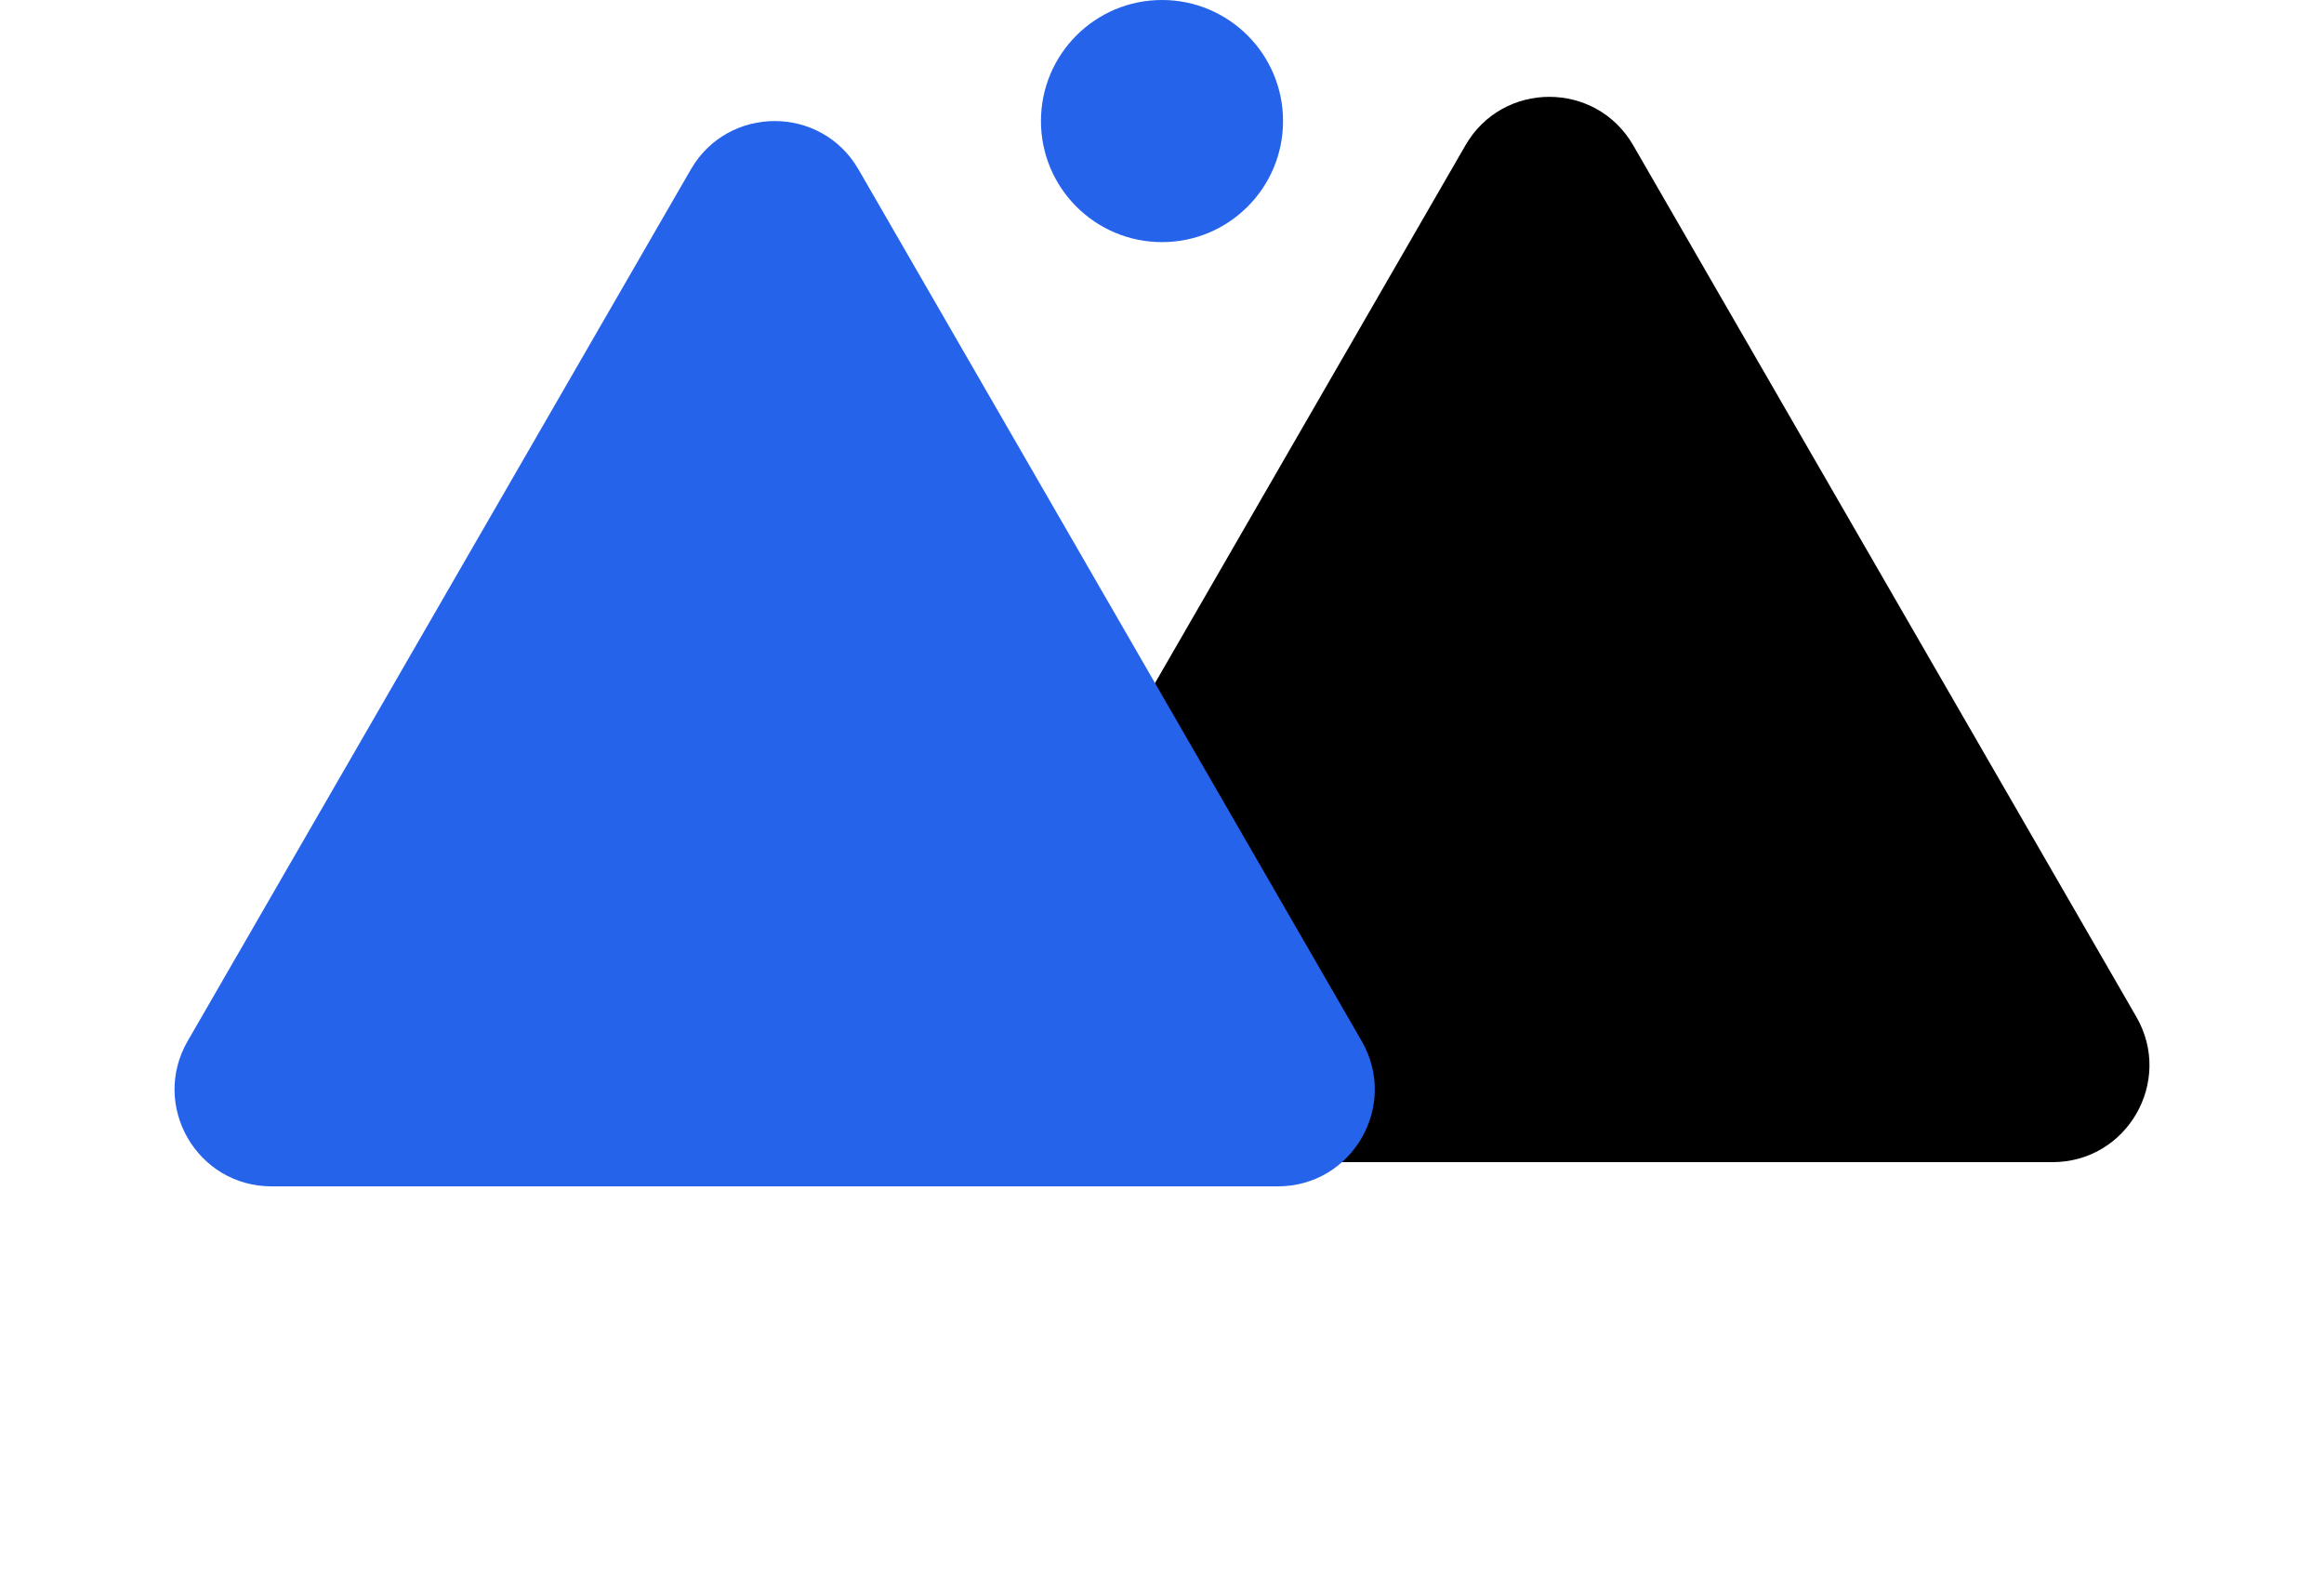
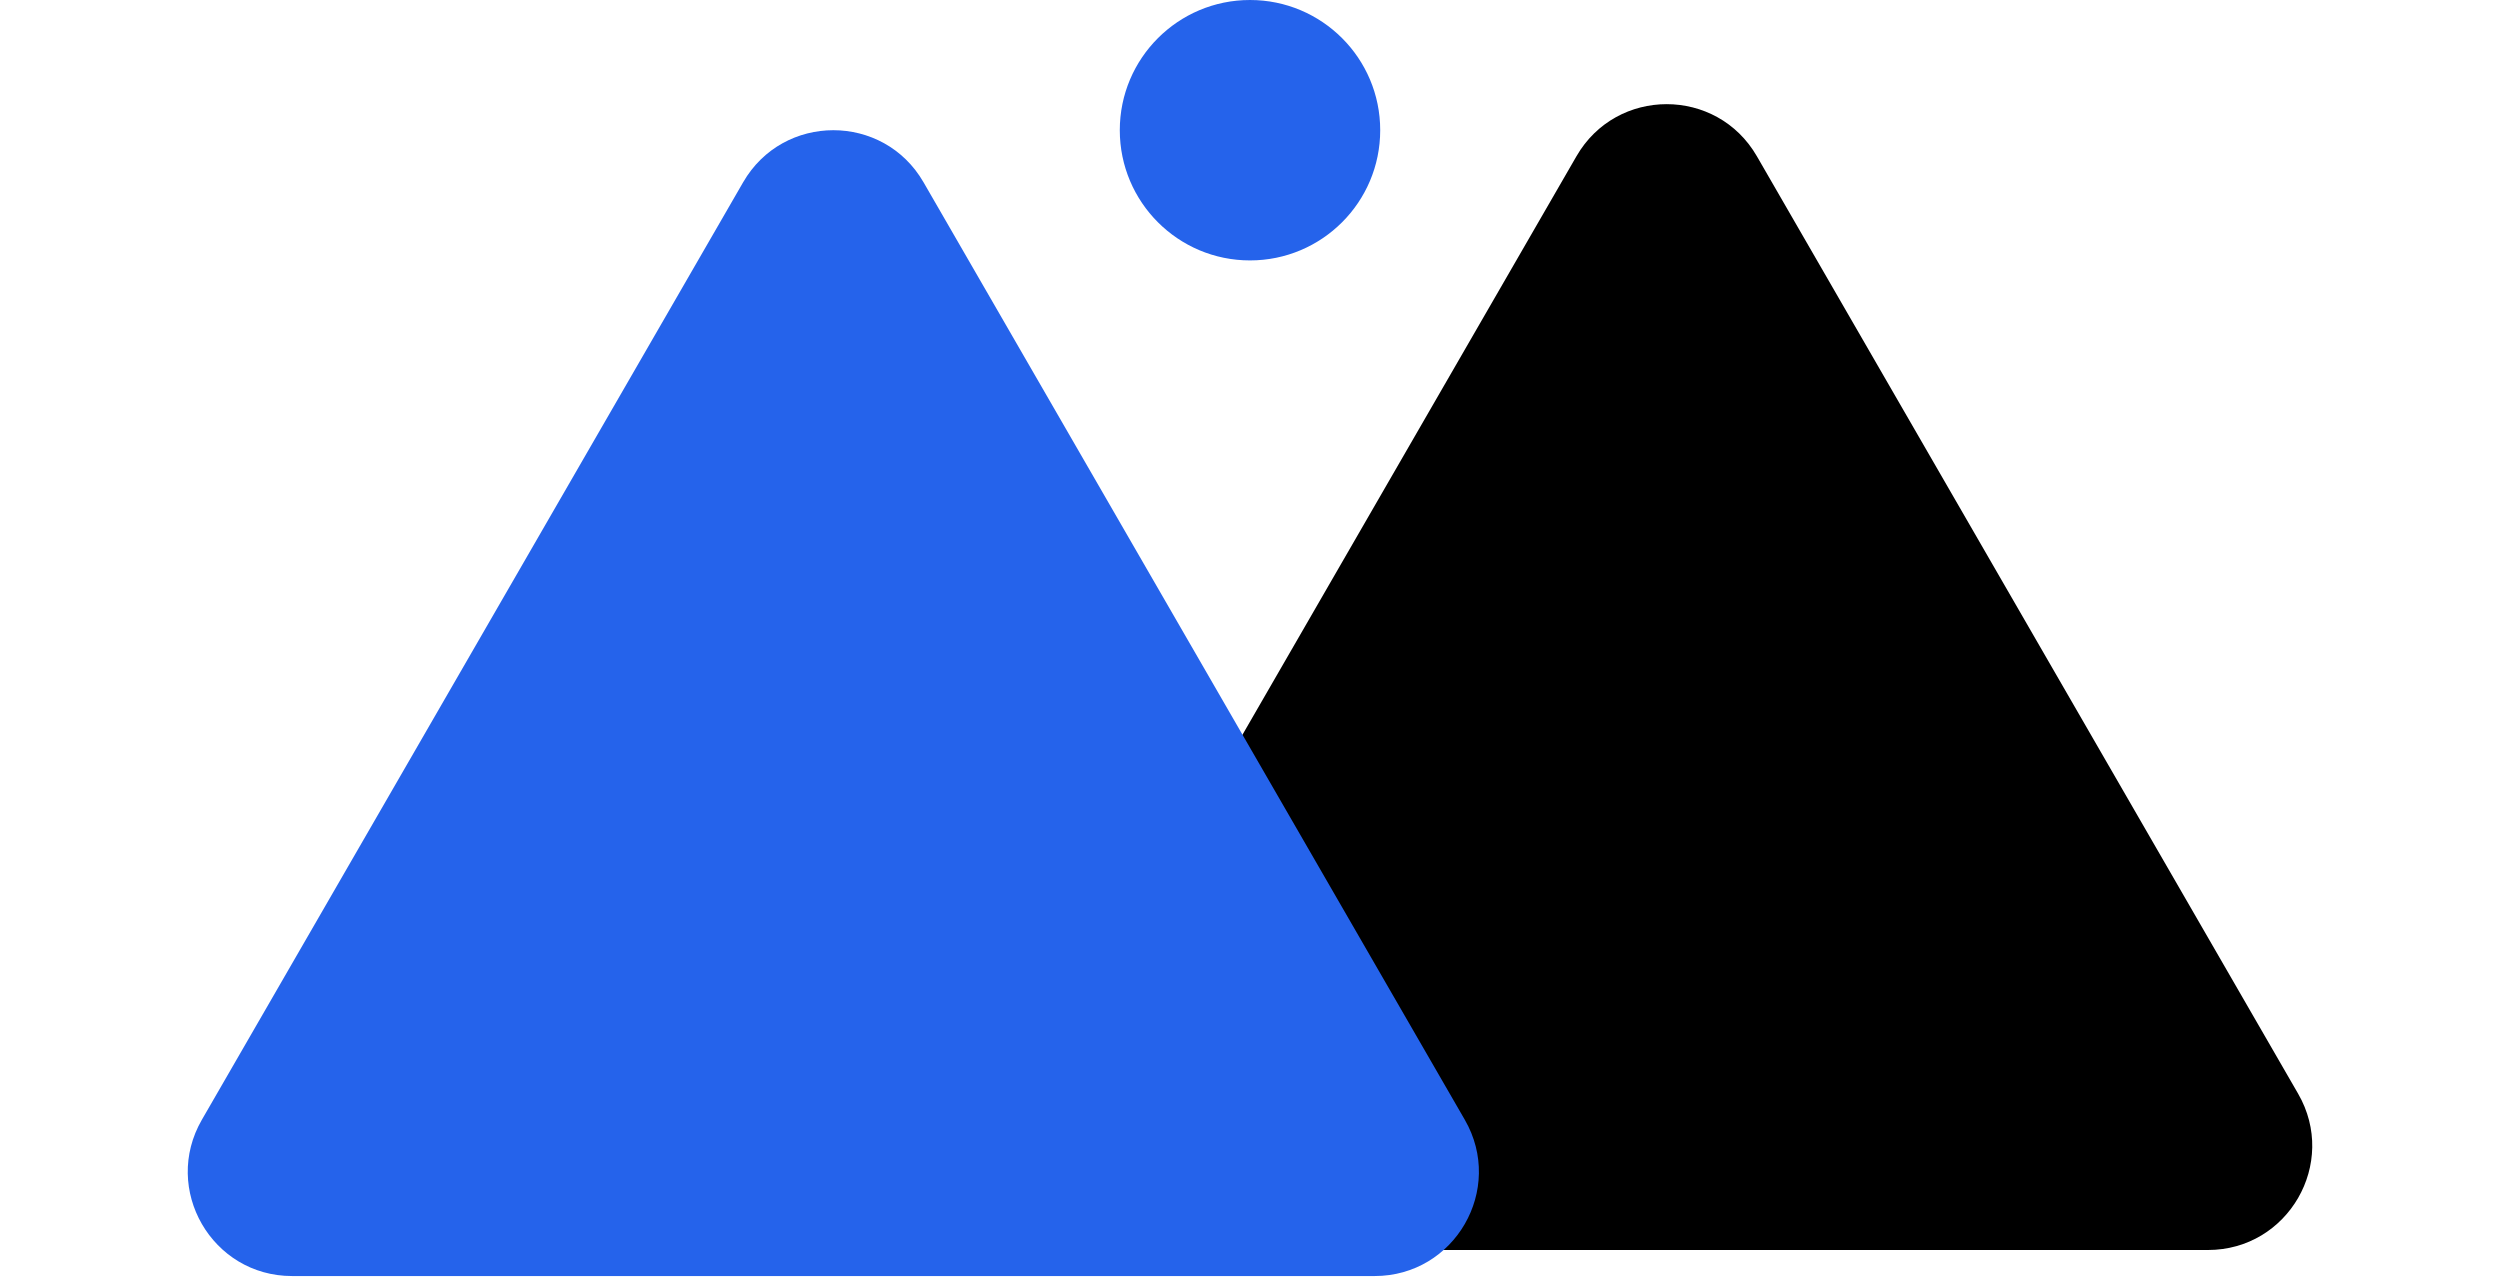
- <svg xmlns="http://www.w3.org/2000/svg" width="96" height="65" viewBox="0 0 96 65" fill="none">
+ <svg xmlns="http://www.w3.org/2000/svg" width="96" height="49" viewBox="0 0 96 49" fill="none">
  <path d="M60.536 6C62.075 3.333 65.924 3.333 67.464 6L88.249 42C89.788 44.667 87.864 48 84.785 48H43.215C40.136 48 38.212 44.667 39.751 42L60.536 6Z" fill="black" />
  <path d="M28.536 7C30.076 4.333 33.925 4.333 35.464 7L56.249 43C57.788 45.667 55.864 49 52.785 49H11.215C8.136 49 6.212 45.667 7.751 43L28.536 7Z" fill="#2563EB" />
  <circle cx="48" cy="5" r="5" fill="#2563EB" />
</svg>
